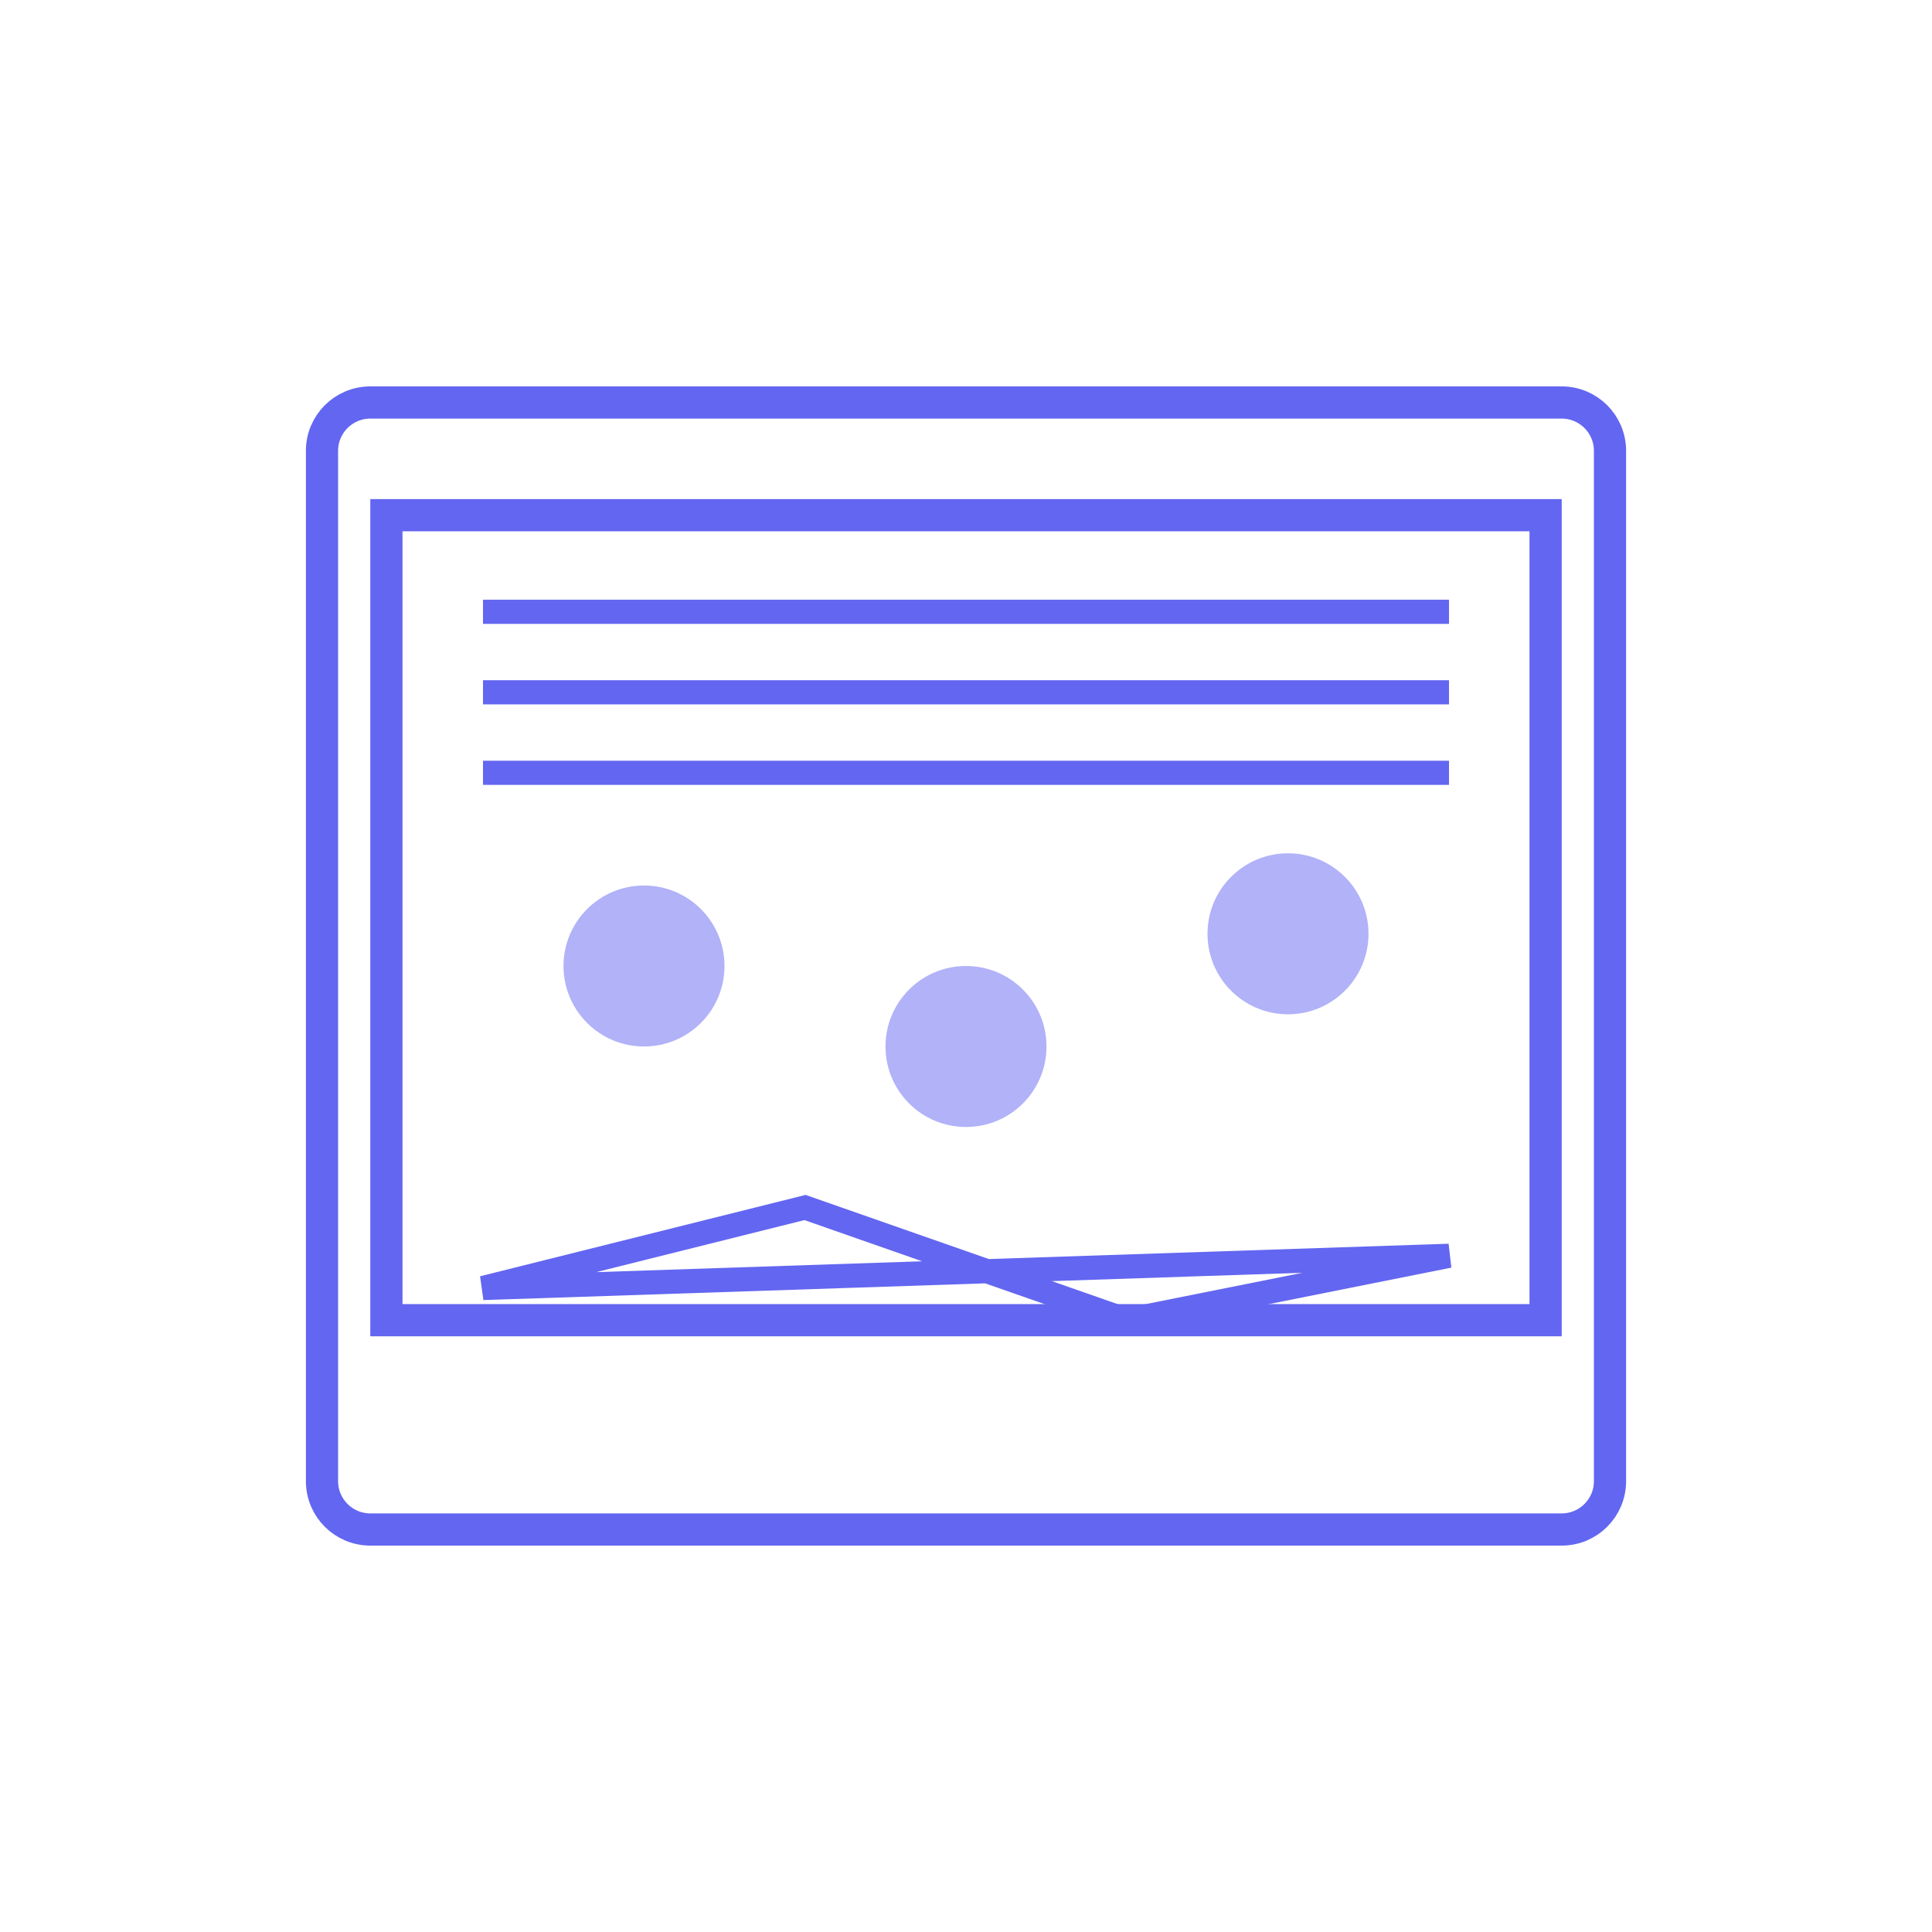
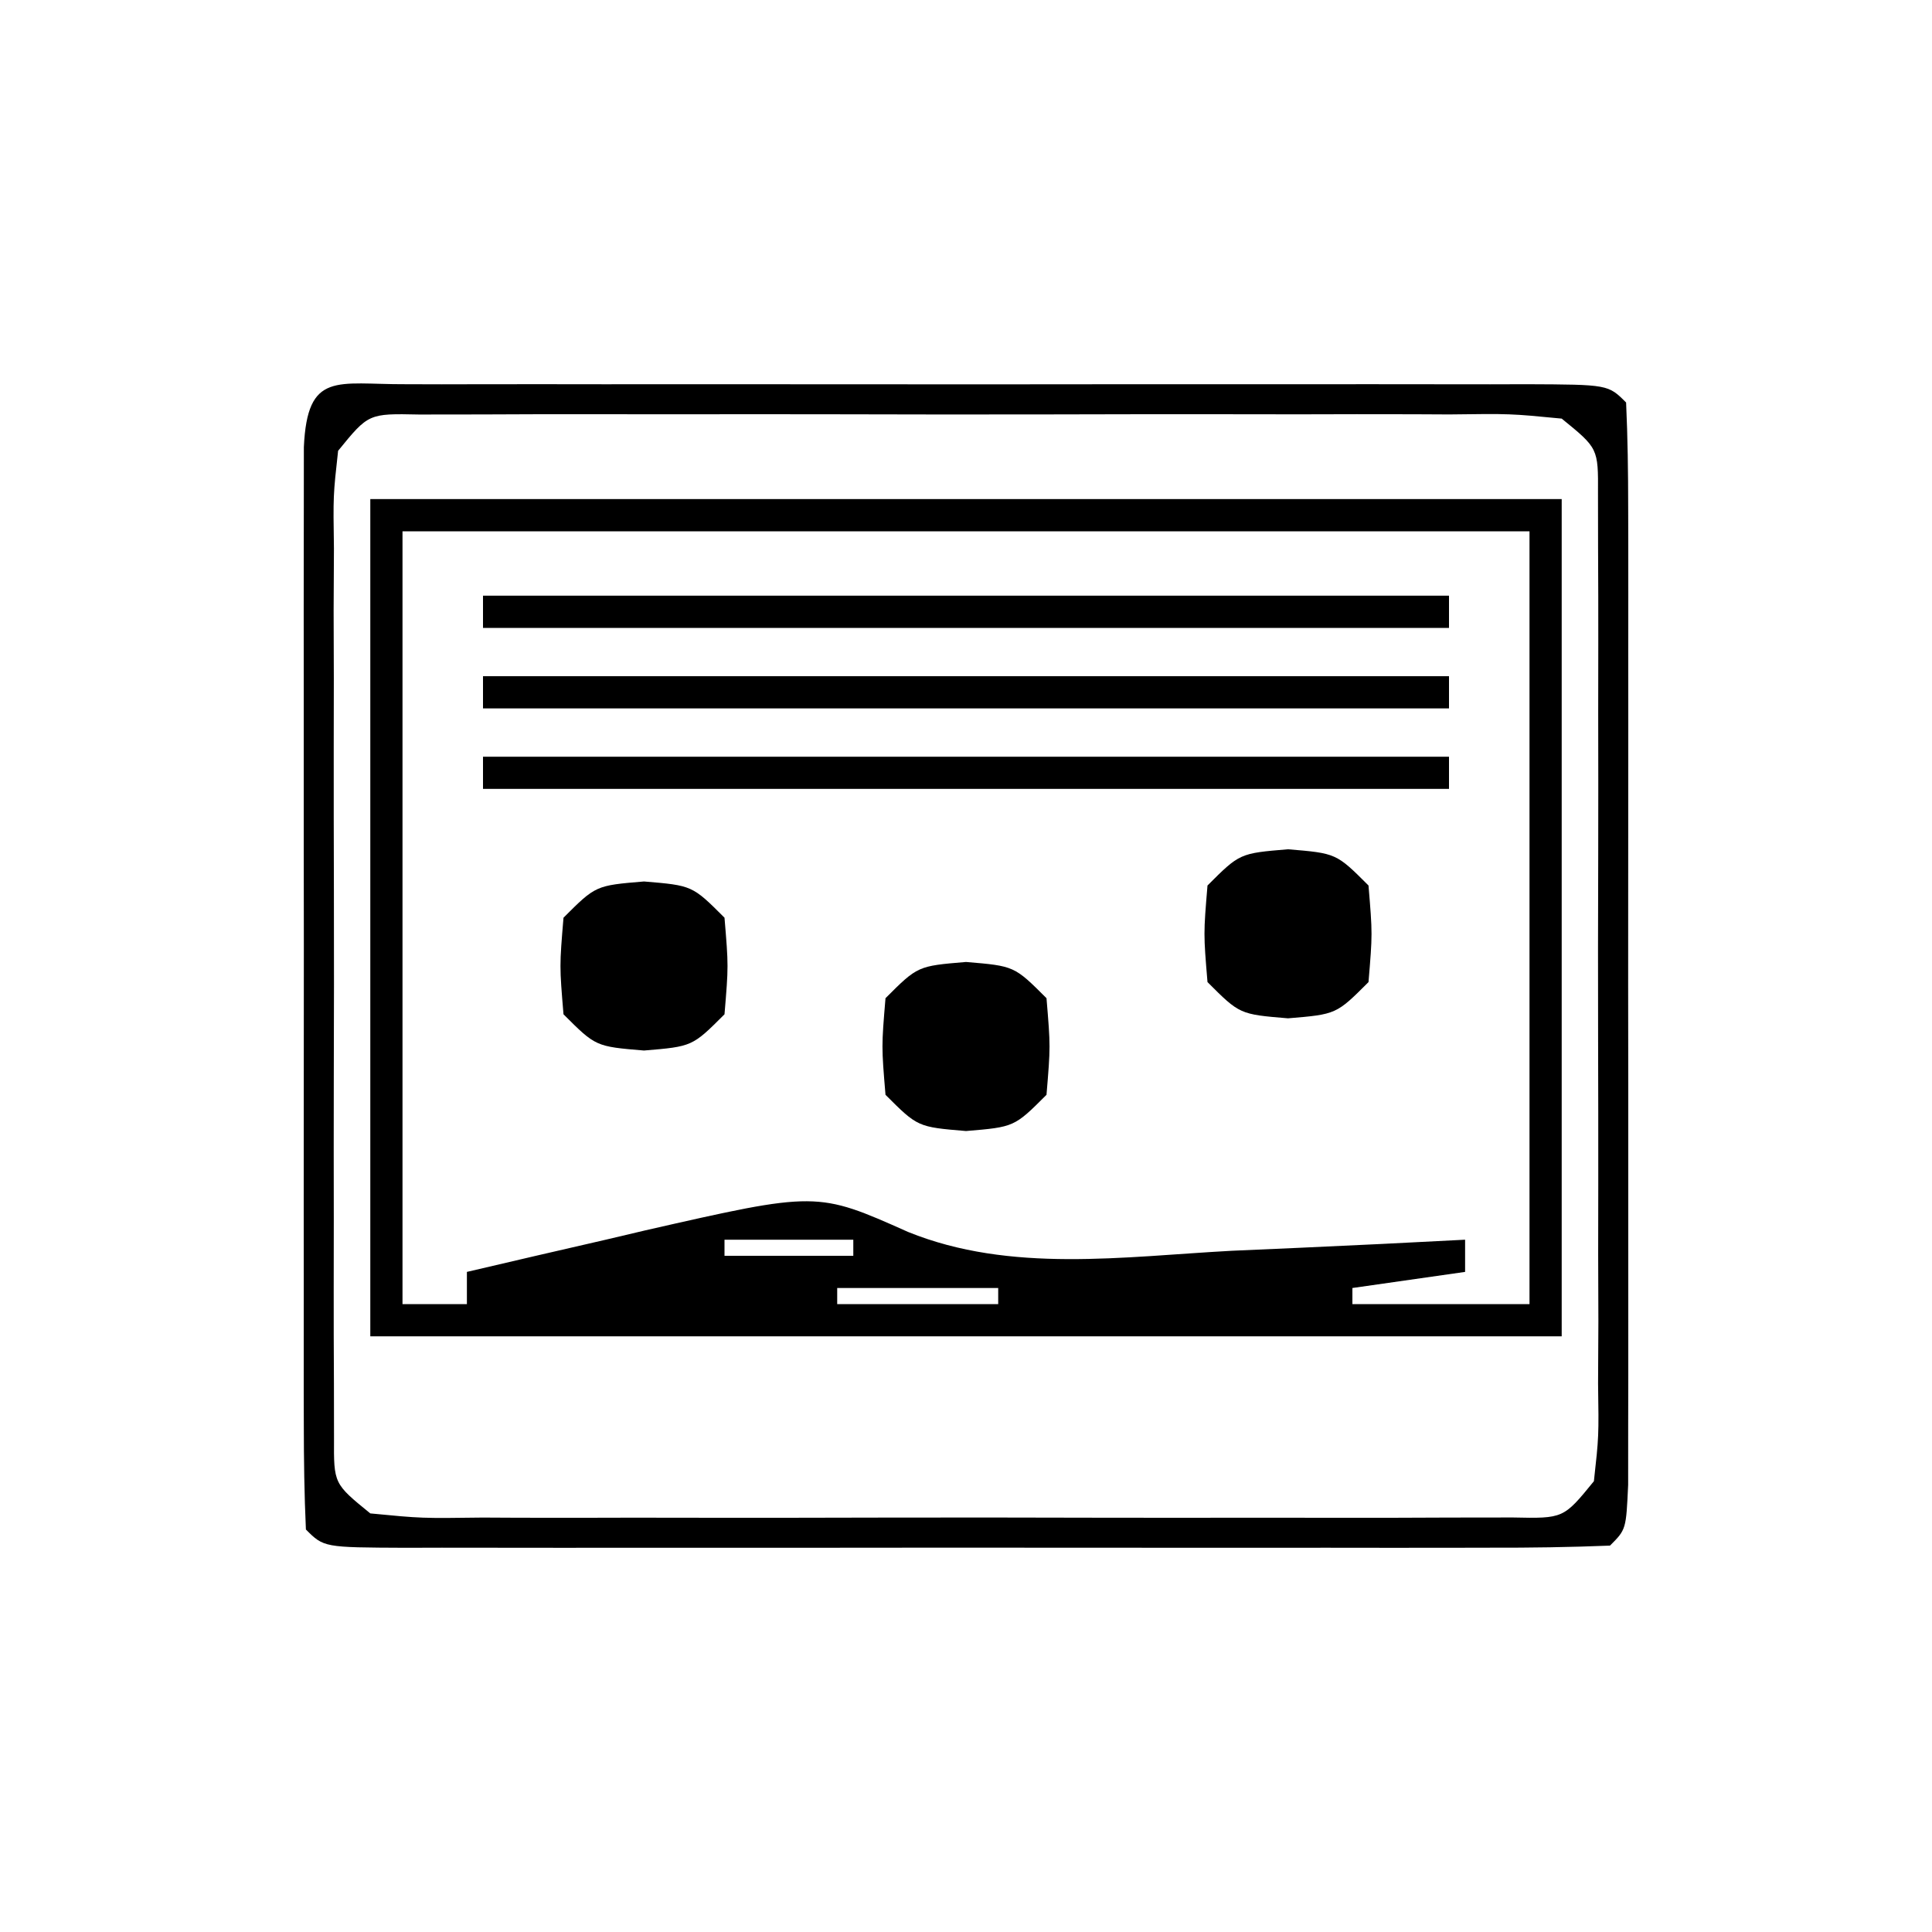
- <svg xmlns="http://www.w3.org/2000/svg" viewBox="0 0 120 120">
-   <rect width="120" height="120" fill="none" />
-   <rect x="20" y="25" width="80" height="70" rx="3" fill="none" stroke="#6366f1" stroke-width="2" />
-   <rect x="24" y="32" width="72" height="50" fill="none" stroke="#6366f1" stroke-width="2" />
-   <line x1="30" y1="38" x2="90" y2="38" stroke="#6366f1" stroke-width="1.5" />
-   <line x1="30" y1="43" x2="90" y2="43" stroke="#6366f1" stroke-width="1.5" />
-   <line x1="30" y1="48" x2="90" y2="48" stroke="#6366f1" stroke-width="1.5" />
-   <circle cx="40" cy="60" r="5" fill="#6366f1" opacity="0.5" />
-   <circle cx="60" cy="65" r="5" fill="#6366f1" opacity="0.5" />
-   <circle cx="80" cy="58" r="5" fill="#6366f1" opacity="0.5" />
-   <polygon points="30,80 50,75 70,82 90,78" fill="none" stroke="#6366f1" stroke-width="1.5" />
+ <svg xmlns="http://www.w3.org/2000/svg" version="1.1" width="120" height="120">
+   <path d="M0 0 C24.42 0 48.84 0 74 0 C74 17.16 74 34.32 74 52 C49.58 52 25.16 52 0 52 C0 34.84 0 17.68 0 0 Z M2 2 C2 17.84 2 33.68 2 50 C3.32 50 4.64 50 6 50 C6 49.34 6 48.68 6 48 C8.873 47.325 11.748 46.66 14.625 46 C15.433 45.809 16.241 45.618 17.074 45.422 C27.743 42.993 27.743 42.993 33.406 45.52 C39.772 48.098 46.783 47.048 53.5 46.688 C54.909 46.624 56.318 46.562 57.727 46.502 C61.152 46.349 64.576 46.182 68 46 C68 46.66 68 47.32 68 48 C64.535 48.495 64.535 48.495 61 49 C61 49.33 61 49.66 61 50 C64.63 50 68.26 50 72 50 C72 34.16 72 18.32 72 2 C48.9 2 25.8 2 2 2 Z M22 46 C22 46.33 22 46.66 22 47 C24.64 47 27.28 47 30 47 C30 46.67 30 46.34 30 46 C27.36 46 24.72 46 22 46 Z M29 49 C29 49.33 29 49.66 29 50 C32.3 50 35.6 50 39 50 C39 49.67 39 49.34 39 49 C35.7 49 32.4 49 29 49 Z " fill="#000000" transform="translate(23,31)" />
+   <path d="M0 0 C1.114 0.003 1.114 0.003 2.251 0.006 C3.419 0.004 3.419 0.004 4.611 0.001 C7.198 -0.004 9.785 -0.001 12.372 0.003 C14.162 0.002 15.952 0.001 17.742 -0 C21.498 -0.002 25.254 0 29.01 0.005 C33.836 0.011 38.662 0.008 43.487 0.002 C47.185 -0.002 50.882 -0.001 54.579 0.002 C56.359 0.002 58.139 0.002 59.919 -0.001 C62.402 -0.003 64.885 0.001 67.368 0.006 C68.111 0.004 68.854 0.002 69.62 0 C74.696 0.021 74.696 0.021 75.81 1.136 C75.909 3.308 75.938 5.484 75.939 7.659 C75.942 8.681 75.942 8.681 75.944 9.723 C75.949 11.986 75.946 14.248 75.943 16.511 C75.943 18.076 75.944 19.642 75.945 21.207 C75.947 24.493 75.945 27.778 75.94 31.063 C75.934 35.284 75.938 39.504 75.944 43.725 C75.947 46.959 75.946 50.193 75.944 53.427 C75.943 54.983 75.944 56.54 75.946 58.097 C75.949 60.269 75.945 62.44 75.939 64.612 C75.938 65.85 75.938 67.089 75.937 68.365 C75.81 71.136 75.81 71.136 74.81 72.136 C72.32 72.236 69.858 72.272 67.368 72.265 C66.59 72.267 65.811 72.268 65.008 72.27 C62.421 72.275 59.834 72.272 57.247 72.268 C55.457 72.269 53.668 72.27 51.878 72.271 C48.122 72.273 44.366 72.271 40.61 72.266 C35.784 72.26 30.958 72.263 26.132 72.269 C22.435 72.273 18.738 72.272 15.04 72.269 C13.26 72.269 11.481 72.27 9.701 72.272 C7.217 72.274 4.734 72.271 2.251 72.265 C1.137 72.268 1.137 72.268 0 72.271 C-5.076 72.25 -5.076 72.25 -6.19 71.136 C-6.29 68.963 -6.318 66.787 -6.32 64.612 C-6.321 63.931 -6.323 63.25 -6.325 62.548 C-6.329 60.285 -6.326 58.023 -6.323 55.761 C-6.324 54.195 -6.325 52.629 -6.326 51.064 C-6.327 47.778 -6.325 44.493 -6.321 41.208 C-6.315 36.987 -6.318 32.767 -6.324 28.546 C-6.328 25.312 -6.327 22.078 -6.324 18.844 C-6.323 17.288 -6.324 15.731 -6.327 14.174 C-6.329 12.003 -6.325 9.831 -6.32 7.659 C-6.319 6.421 -6.318 5.182 -6.317 3.907 C-6.1 -0.837 -4.264 0.018 0 0 Z M-4.19 4.136 C-4.498 6.914 -4.498 6.914 -4.449 10.206 C-4.455 11.481 -4.462 12.755 -4.468 14.069 C-4.465 15.466 -4.46 16.863 -4.456 18.261 C-4.457 19.688 -4.459 21.115 -4.462 22.542 C-4.465 25.535 -4.46 28.528 -4.451 31.52 C-4.44 35.361 -4.446 39.201 -4.458 43.041 C-4.465 45.989 -4.463 48.936 -4.458 51.884 C-4.457 53.3 -4.458 54.716 -4.463 56.133 C-4.468 58.11 -4.459 60.088 -4.449 62.065 C-4.447 63.192 -4.446 64.318 -4.444 65.479 C-4.46 68.29 -4.46 68.29 -2.19 70.136 C0.995 70.444 0.995 70.444 4.798 70.394 C5.517 70.398 6.236 70.401 6.976 70.405 C9.358 70.414 11.74 70.408 14.122 70.401 C15.774 70.403 17.425 70.404 19.077 70.407 C22.54 70.41 26.004 70.406 29.467 70.396 C33.913 70.385 38.358 70.391 42.804 70.403 C46.215 70.411 49.626 70.408 53.036 70.403 C54.676 70.402 56.315 70.403 57.955 70.408 C60.244 70.413 62.533 70.405 64.822 70.394 C66.126 70.393 67.43 70.391 68.773 70.389 C71.92 70.455 71.92 70.455 73.81 68.136 C74.117 65.357 74.117 65.357 74.069 62.065 C74.078 60.153 74.078 60.153 74.088 58.202 C74.084 56.805 74.08 55.408 74.075 54.011 C74.077 52.583 74.079 51.156 74.081 49.729 C74.084 46.736 74.08 43.743 74.071 40.751 C74.059 36.91 74.066 33.07 74.078 29.23 C74.085 26.282 74.083 23.335 74.077 20.387 C74.076 18.971 74.078 17.555 74.082 16.138 C74.087 14.161 74.078 12.183 74.069 10.206 C74.067 9.079 74.065 7.953 74.064 6.792 C74.079 3.981 74.079 3.981 71.81 2.136 C68.625 1.827 68.625 1.827 64.822 1.877 C64.103 1.873 63.384 1.87 62.643 1.866 C60.261 1.857 57.879 1.863 55.497 1.87 C53.846 1.869 52.194 1.867 50.543 1.864 C47.079 1.861 43.616 1.865 40.153 1.875 C35.707 1.886 31.261 1.88 26.816 1.868 C23.405 1.86 19.994 1.863 16.583 1.868 C14.944 1.869 13.304 1.868 11.665 1.863 C9.376 1.858 7.087 1.866 4.798 1.877 C3.494 1.878 2.19 1.88 0.846 1.882 C-2.301 1.816 -2.301 1.816 -4.19 4.136 Z " fill="#000000" transform="translate(25.19022,23.86447)" />
+   <path d="M0 0 C19.8 0 39.6 0 60 0 C60 0.66 60 1.32 60 2 C40.2 2 20.4 2 0 2 C0 1.34 0 0.68 0 0 Z " fill="#000000" transform="translate(30,47)" />
+   <path d="M0 0 C19.8 0 39.6 0 60 0 C60 0.66 60 1.32 60 2 C40.2 2 20.4 2 0 2 C0 1.34 0 0.68 0 0 Z " fill="#000000" transform="translate(30,42)" />
+   <path d="M0 0 C19.8 0 39.6 0 60 0 C60 0.66 60 1.32 60 2 C40.2 2 20.4 2 0 2 C0 1.34 0 0.68 0 0 Z " fill="#000000" transform="translate(30,37)" />
+   <path d="M0 0 C3 0.25 3 0.25 5 2.25 C5.25 5.25 5.25 5.25 5 8.25 C3 10.25 3 10.25 0 10.5 C-3 10.25 -3 10.25 -5 8.25 C-5.25 5.25 -5.25 5.25 -5 2.25 C-3 0.25 -3 0.25 0 0 Z " fill="#000000" transform="translate(60,59.75)" />
+   <path d="M0 0 C3 0.25 3 0.25 5 2.25 C5.25 5.25 5.25 5.25 5 8.25 C3 10.25 3 10.25 0 10.5 C-3 10.25 -3 10.25 -5 8.25 C-5.25 5.25 -5.25 5.25 -5 2.25 C-3 0.25 -3 0.25 0 0 Z " fill="#000000" transform="translate(40,54.75)" />
+   <path d="M0 0 C3 0.25 3 0.25 5 2.25 C5.25 5.25 5.25 5.25 5 8.25 C3 10.25 3 10.25 0 10.5 C-3 10.25 -3 10.25 -5 8.25 C-5.25 5.25 -5.25 5.25 -5 2.25 C-3 0.25 -3 0.25 0 0 Z " fill="#000000" transform="translate(80,52.75)" />
</svg>
